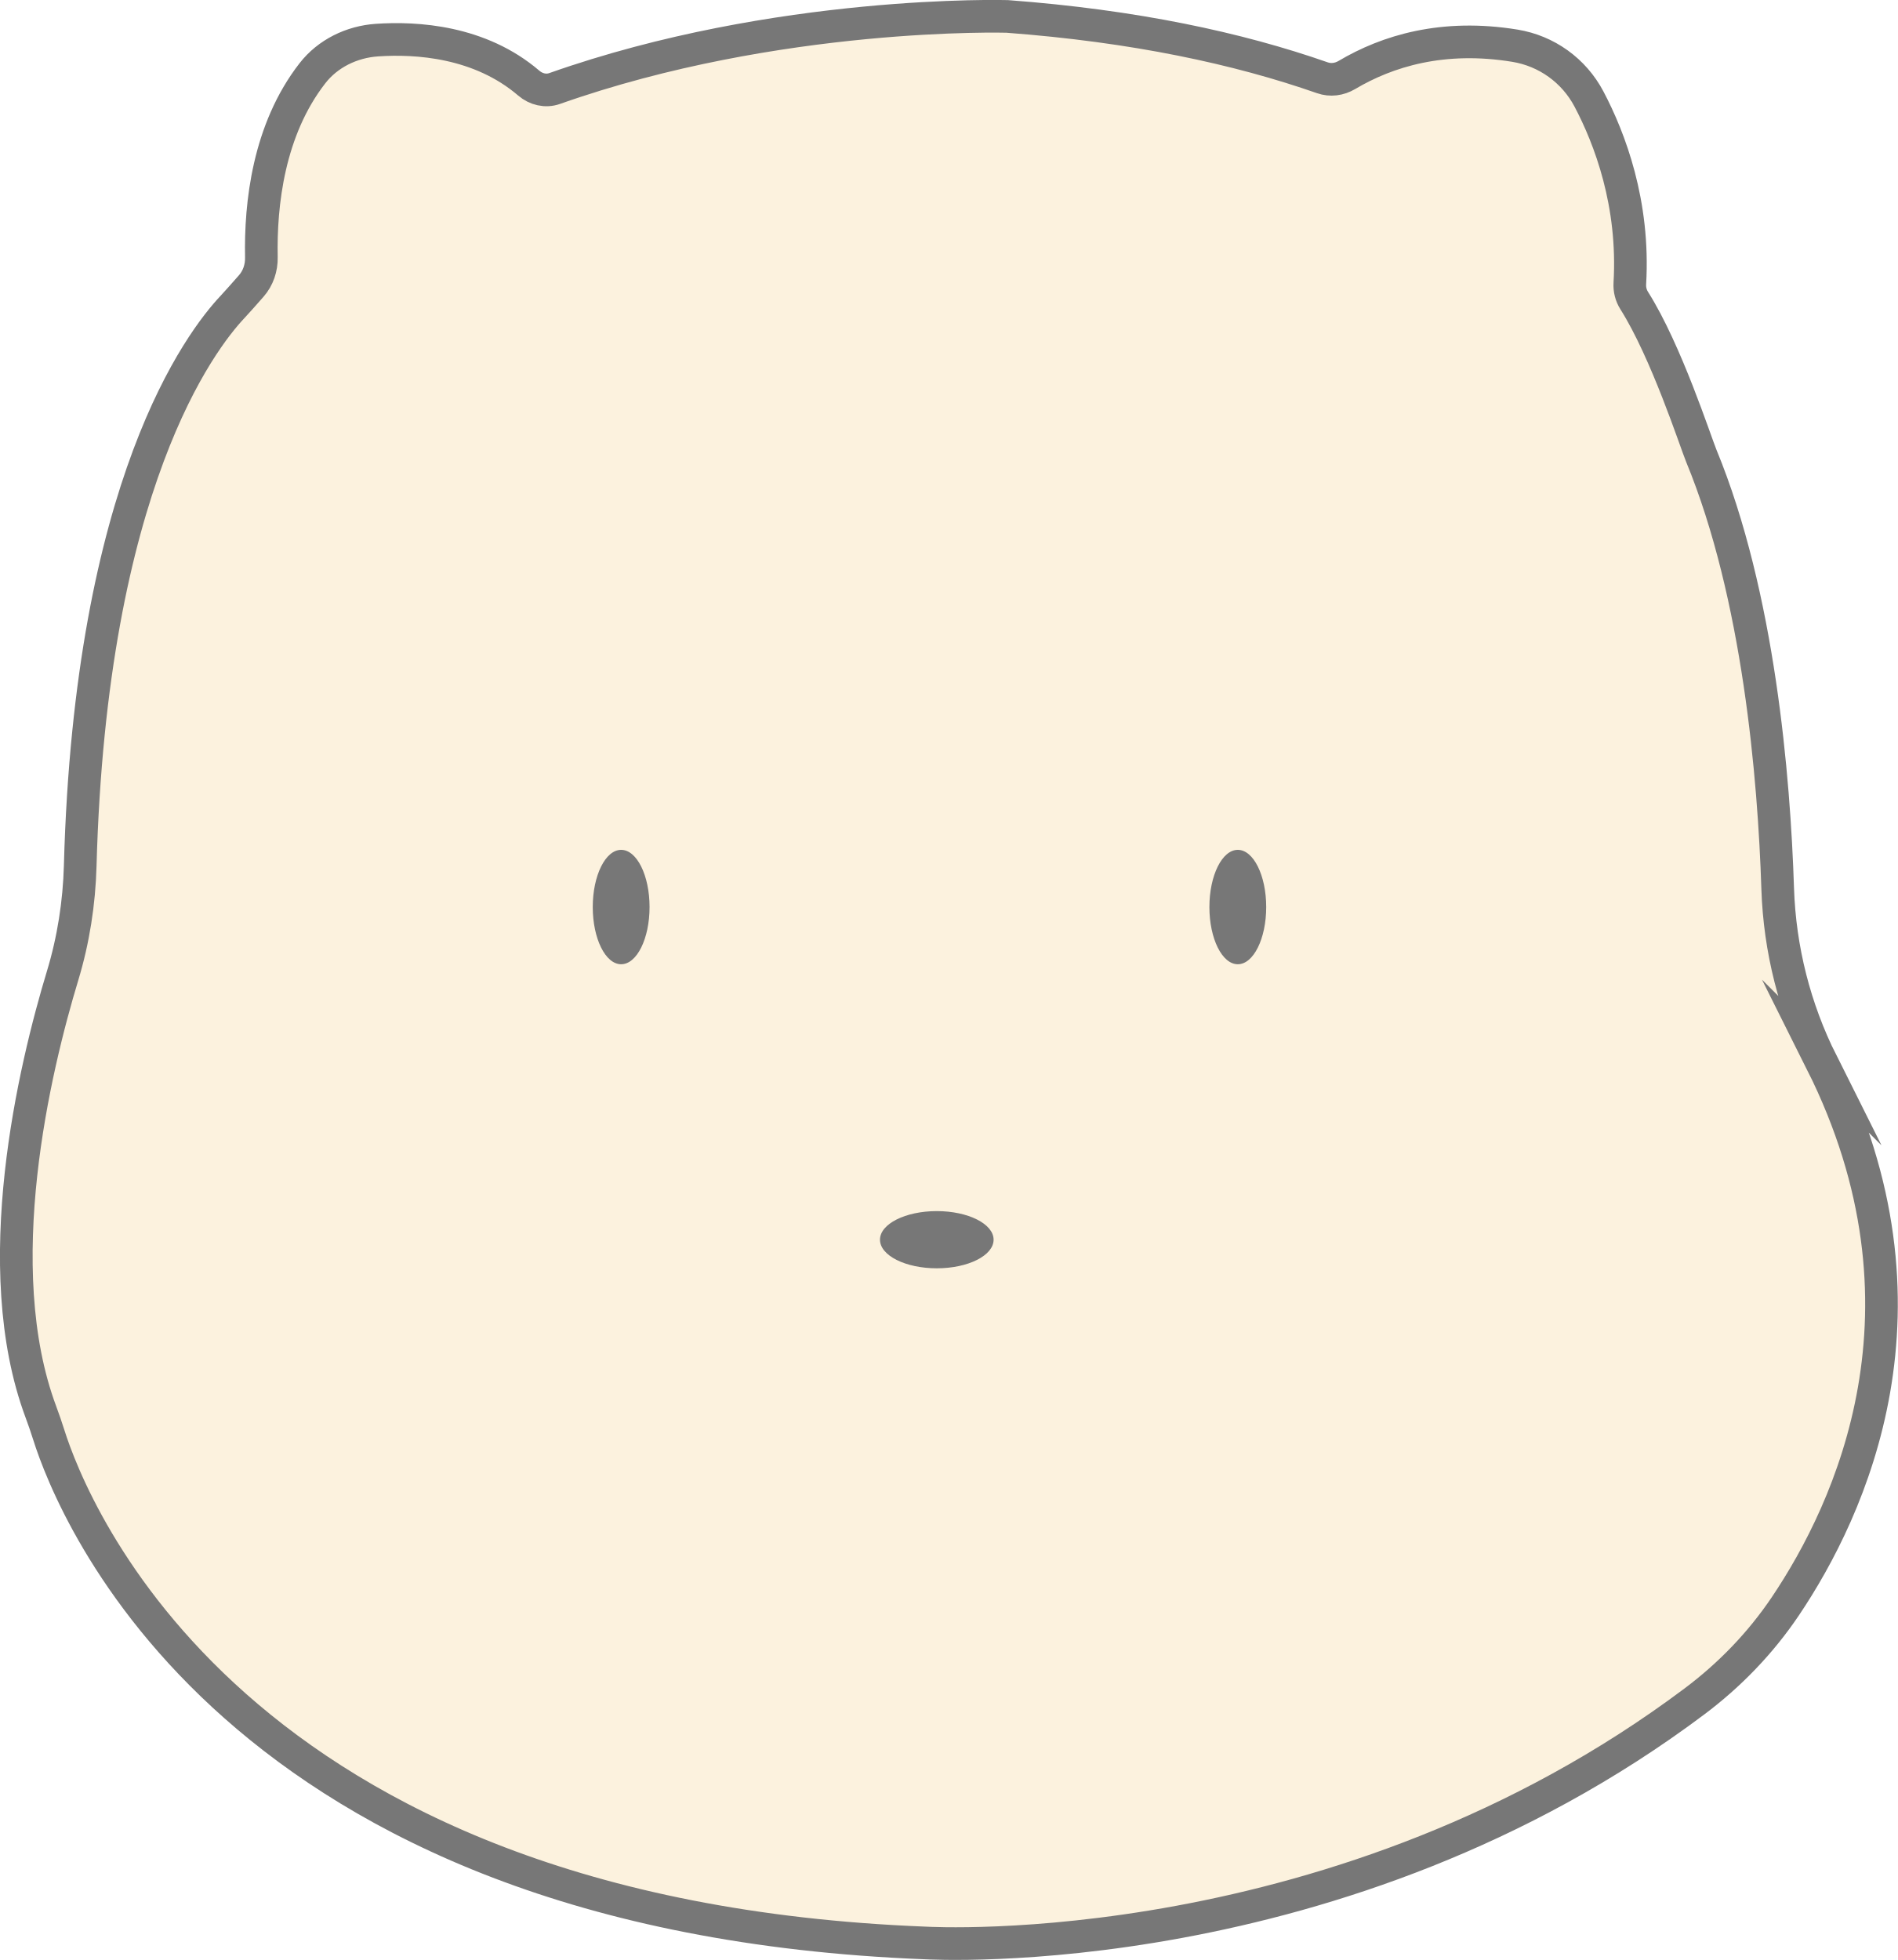
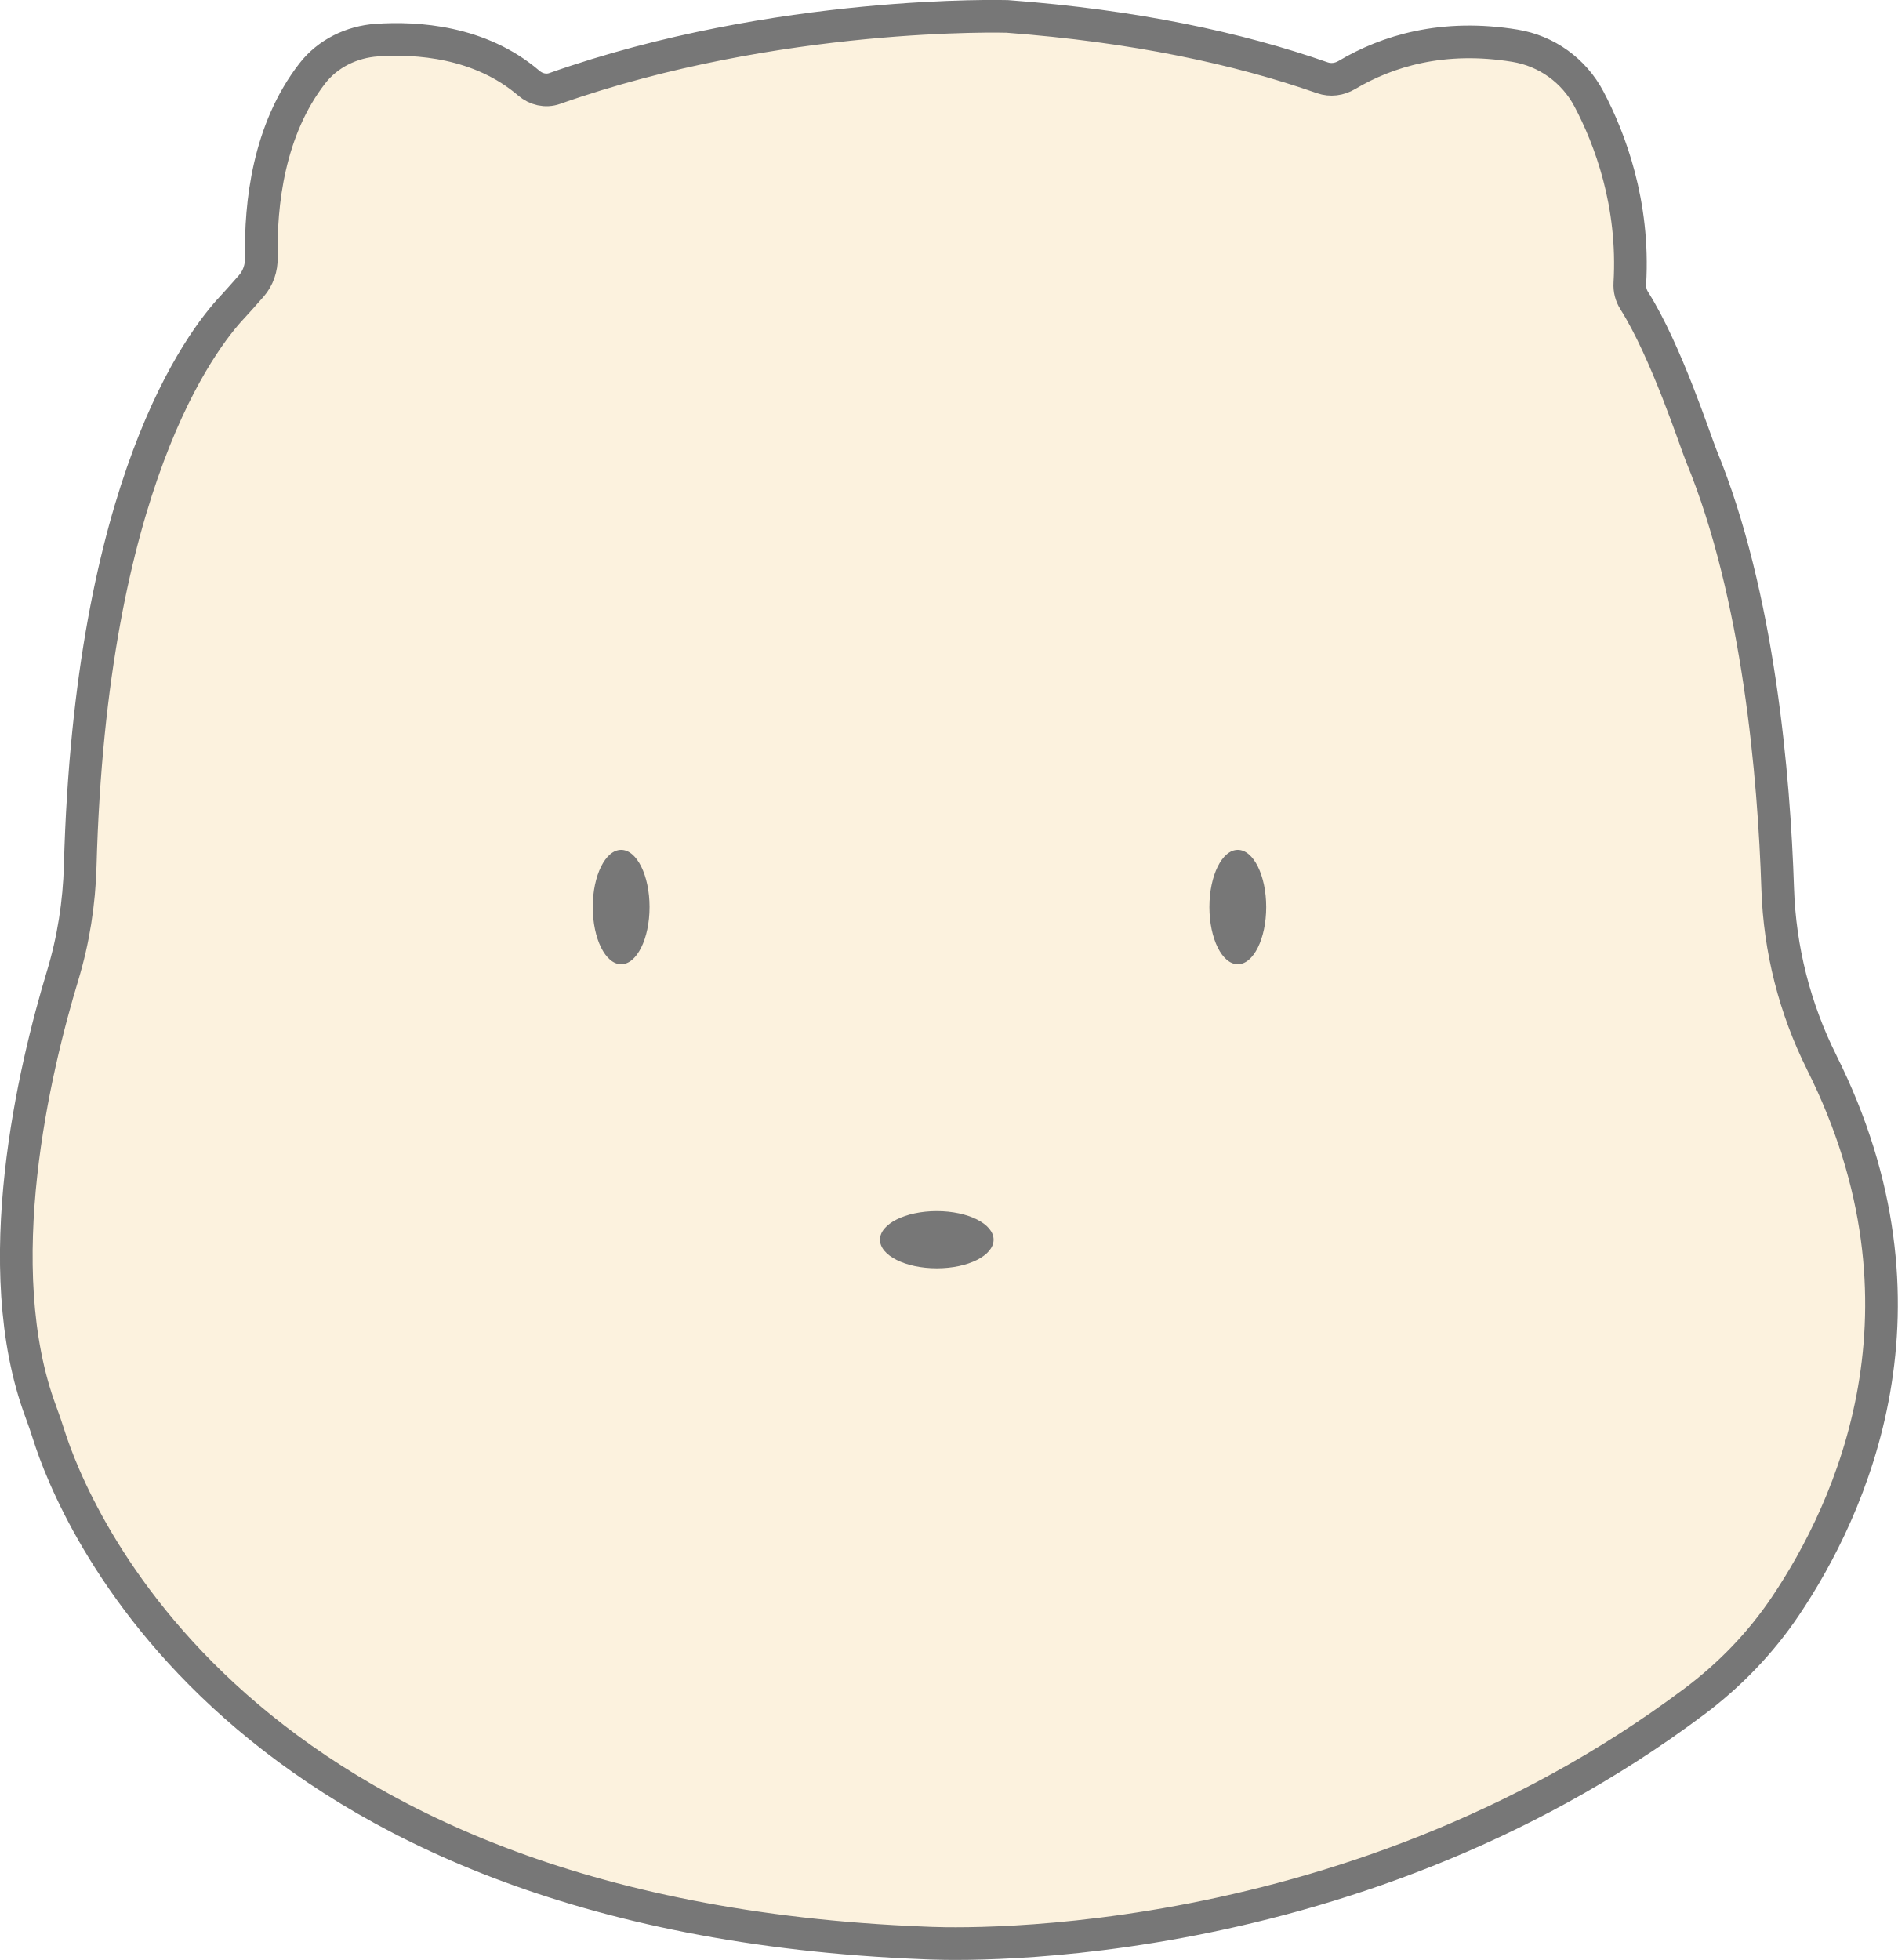
<svg xmlns="http://www.w3.org/2000/svg" id="Layer_1" viewBox="0 0 58.132 60.033">
-   <path d="M55.8,32.543c-.826-1.649-1.289-3.469-1.349-5.326-.11-3.394-.576-8.975-2.34-13.256-.184-.447-1.073-3.201-2.054-4.753-.1-.158-.146-.339-.135-.526.144-2.452-.614-4.44-1.251-5.648-.462-.875-1.299-1.475-2.27-1.634-2.209-.361-3.912.164-5.145.896-.231.137-.501.174-.754.085-2.584-.904-5.755-1.586-9.651-1.878,0,0-7.027-.206-13.862,2.208-.275.097-.571.025-.793-.165-1.496-1.282-3.438-1.401-4.656-1.317-.765.053-1.5.408-1.972,1.017-1.345,1.731-1.595,4.003-1.562,5.637.006.322-.098.634-.31.876-.208.237-.455.516-.574.642-.964,1.022-4.348,5.425-4.665,17.114-.031,1.143-.209,2.278-.539,3.368-.856,2.825-2.321,8.925-.666,13.362.087.233.168.469.243.706.705,2.235,5.587,14.732,26.842,15.56.187.007,12.724.734,23.568-7.401,1.073-.805,2.02-1.782,2.779-2.909,2.007-2.981,4.871-9.156,1.114-16.66Z" style="fill:#fcf2de; stroke:#777; stroke-miterlimit:10;" />
+   <path d="M55.8,32.543c-.826-1.649-1.289-3.469-1.349-5.326-.11-3.394-.576-8.975-2.34-13.256-.184-.447-1.073-3.201-2.054-4.753-.1-.158-.146-.339-.135-.526.144-2.452-.614-4.44-1.251-5.648-.462-.875-1.299-1.475-2.27-1.634-2.209-.361-3.912.164-5.145.896-.231.137-.501.174-.754.085-2.584-.904-5.755-1.586-9.651-1.878,0,0-7.027-.206-13.862,2.208-.275.097-.571.025-.793-.165-1.496-1.282-3.438-1.401-4.656-1.317-.765.053-1.5.408-1.972,1.017-1.345,1.731-1.595,4.003-1.562,5.637.006.322-.098.634-.31.876-.208.237-.455.516-.574.642-.964,1.022-4.348,5.425-4.665,17.114-.031,1.143-.209,2.278-.539,3.368-.856,2.825-2.321,8.925-.666,13.362.087.233.168.469.243.706.705,2.235,5.587,14.732,26.842,15.56.187.007,12.724.734,23.568-7.401,1.073-.805,2.02-1.782,2.779-2.909,2.007-2.981,4.871-9.156,1.114-16.66Z" style="fill:#fcf2de; stroke:#777; stroke-linecap:round; stroke-linejoin:round;" />
  <ellipse cx="28.694" cy="37.971" rx="1.74" ry=".876" style="fill:#777;" />
  <ellipse cx="19.026" cy="27.782" rx=".87" ry="1.752" style="fill:#777;" />
  <ellipse cx="37.914" cy="27.782" rx=".87" ry="1.752" style="fill:#777;" />
</svg>
